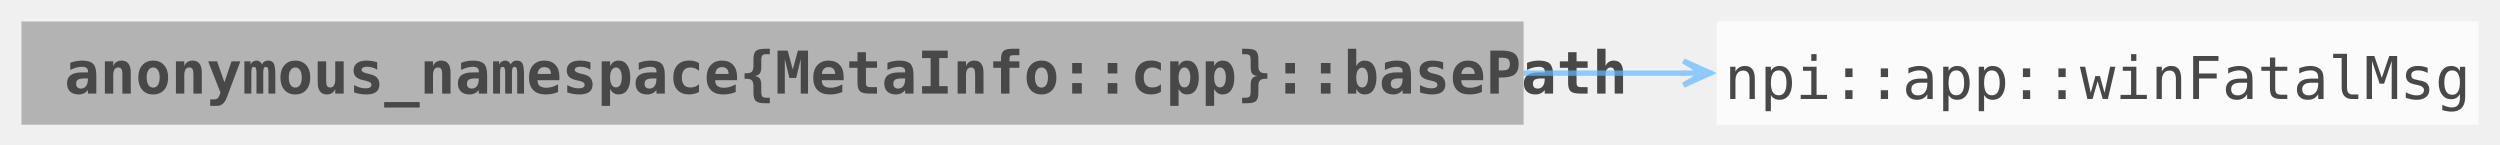
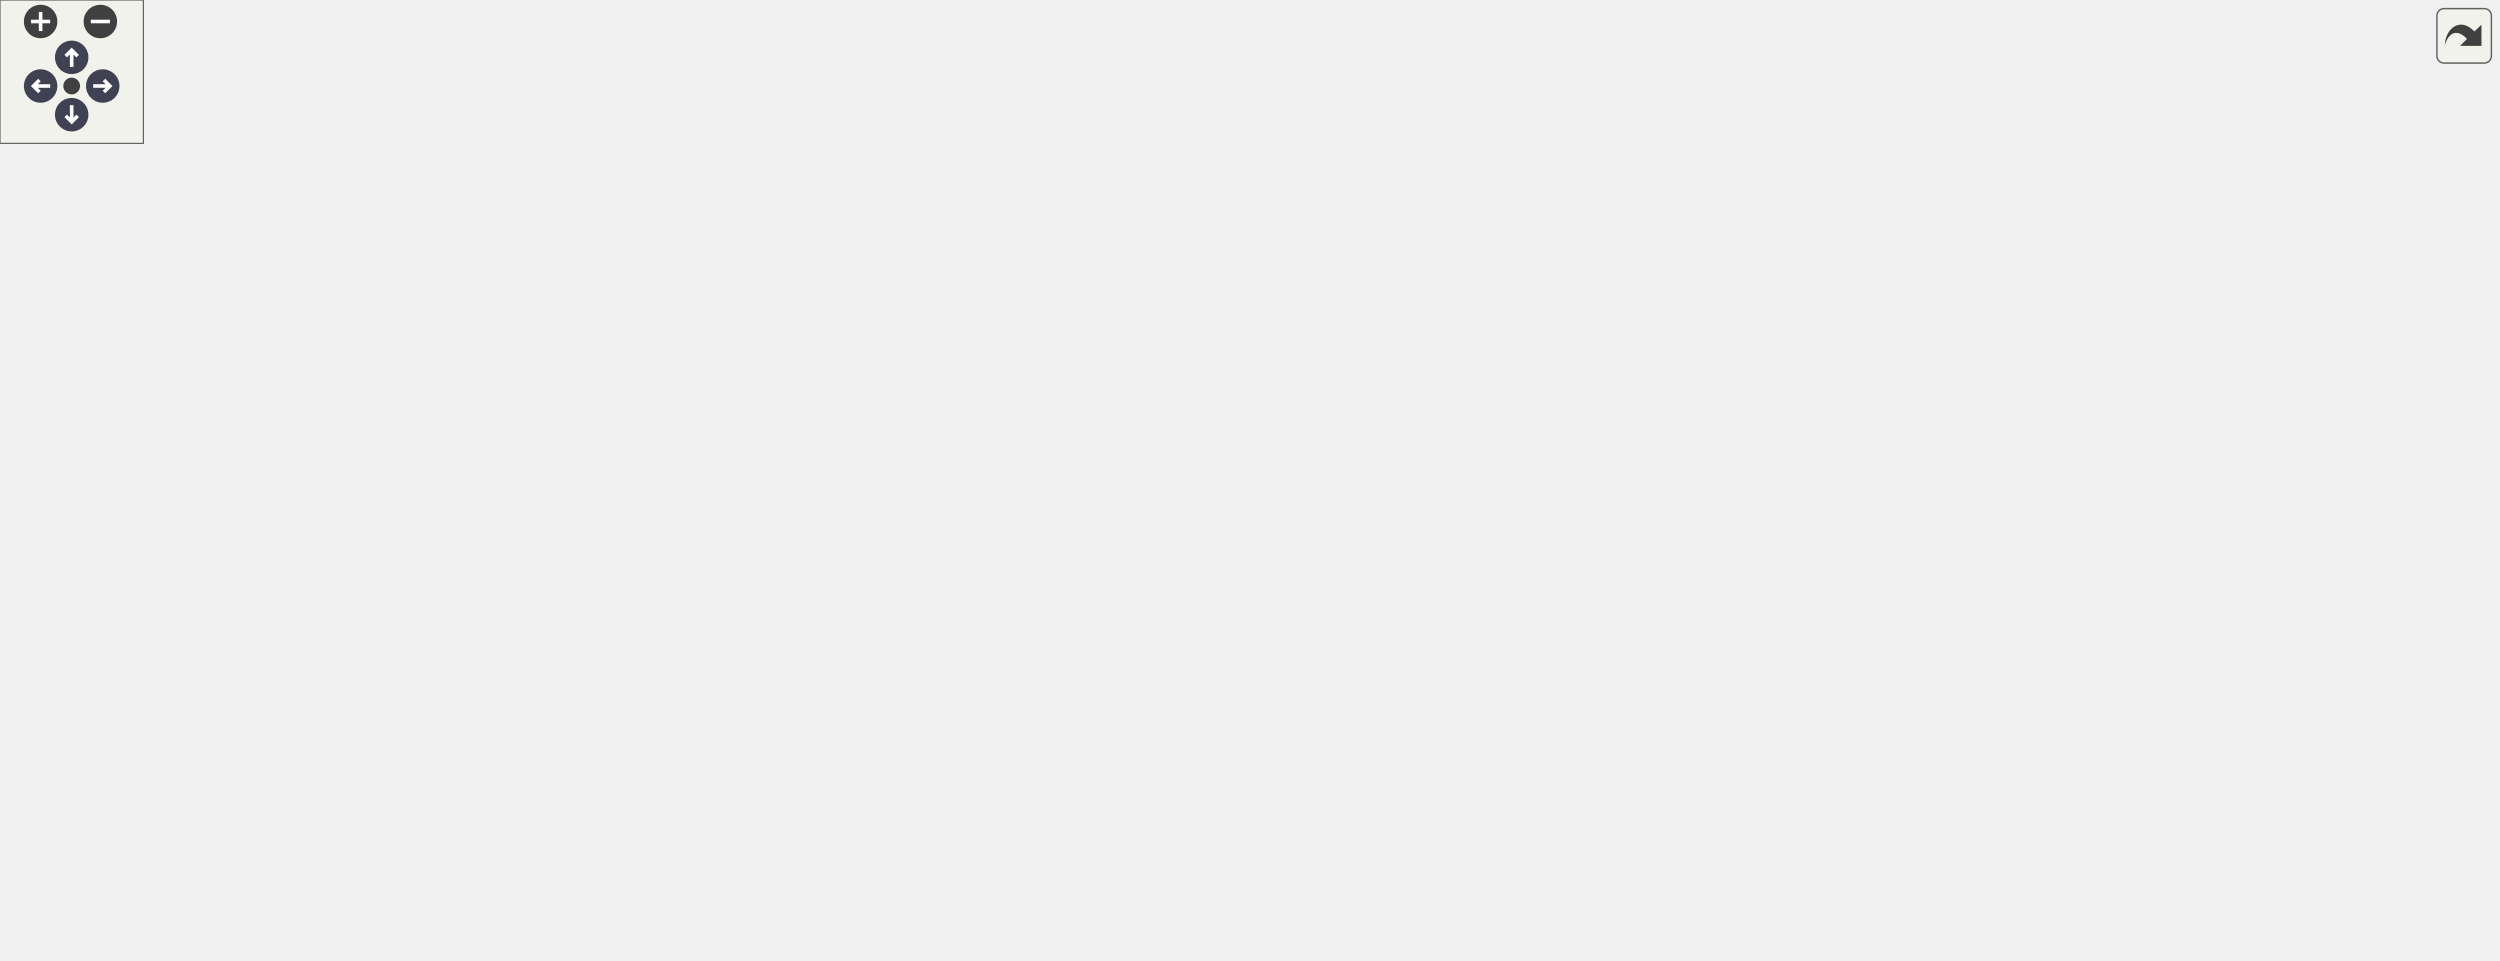
- <svg xmlns="http://www.w3.org/2000/svg" xmlns:xlink="http://www.w3.org/1999/xlink" width="466pt" height="27pt" viewBox="0.00 0.00 466.00 27.00">
-   <svg id="main" version="1.1" xml:space="preserve">
-     <style type="text/css">
+ <svg xmlns="http://www.w3.org/2000/svg" xmlns:xlink="http://www.w3.org/1999/xlink" id="main" version="1.1" xml:space="preserve">
+   <style type="text/css">
.node, .edge {opacity: 0.7;}
.node.selected, .edge.selected {opacity: 1;}
.edge:hover path { stroke: red; }
.edge:hover polygon { stroke: red; fill: red; }
</style>
-     <svg id="graph" class="graph">
-       <g id="graph0" class="graph" transform="scale(1 1) rotate(0) translate(4 23.25)">
-         <g id="Node000001" class="node">
-           <g id="a_Node000001">
-             <a xlink:title="Resolve base path using Known Folder ID or environment variable fallback.">
-               <polygon fill="#999999" stroke="none" points="280,-19.25 0,-19.25 0,0 280,0 280,-19.25" />
-               <text xml:space="preserve" text-anchor="start" x="8" y="-5.8" font-family="Consolas" font-weight="bold" font-size="11.00">anonymous_namespace{MetaInfo::cpp}::basePath</text>
-             </a>
-           </g>
-         </g>
-         <g id="Node000002" class="node">
-           <g id="a_Node000002">
-             <a xlink:href="../../dc/dba/namespacenpi_1_1app.html#a2a7d7ff8fc3a71350a1d640be744c1f9" target="_top" xlink:title="Displays a Windows-native fatal error message box.">
-               <polygon fill="white" stroke="none" points="458,-19.25 316,-19.25 316,0 458,0 458,-19.25" />
-               <text xml:space="preserve" text-anchor="middle" x="387" y="-4.8" font-family="Consolas" font-size="11.00">npi::app::winFatalMsg</text>
-             </a>
-           </g>
-         </g>
-         <g id="edge1_Node000001_Node000002" class="edge">
-           <g id="a_edge1_Node000001_Node000002">
-             <a xlink:title=" ">
-               <path fill="none" stroke="#63b8ff" d="M279.96,-9.62C290.25,-9.62 300.38,-9.62 310.05,-9.62" />
-               <polygon fill="#63b8ff" stroke="#63b8ff" points="314.79,-9.63 309.79,-11.88 313.51,-9.63 309.79,-9.63 309.79,-9.63 309.79,-9.63 313.51,-9.63 309.79,-7.38 314.79,-9.63" />
-             </a>
-           </g>
-         </g>
-       </g>
-     </svg>
+   <defs>
+     <circle id="rim" cx="0" cy="0" r="7" />
+     <circle id="rim2" cx="0" cy="0" r="3.5" />
+     <g id="zoomPlus">
+       <use xlink:href="#rim" fill="#404040">
+         <set attributeName="fill" to="#808080" begin="zoomplus.mouseover" end="zoomplus.mouseout" />
+       </use>
+       <path d="M-4,0h8M0,-4v8" fill="none" stroke="white" stroke-width="1.5" pointer-events="none" />
+     </g>
+     <g id="zoomMin">
+       <use xlink:href="#rim" fill="#404040">
+         <set attributeName="fill" to="#808080" begin="zoomminus.mouseover" end="zoomminus.mouseout" />
+       </use>
+       <path d="M-4,0h8" fill="none" stroke="white" stroke-width="1.5" pointer-events="none" />
+     </g>
+     <g id="arrowUp" transform="translate(30 24)">
+       <use xlink:href="#rim" />
+       <path pointer-events="none" fill="none" stroke="white" stroke-width="1.5" d="M0,-3.0v7 M-2.5,-0.5L0,-3.0L2.5,-0.5" />
+     </g>
+     <g id="arrowRight" transform="rotate(90) translate(36 -43)">
+       <use xlink:href="#rim" />
+       <path pointer-events="none" fill="none" stroke="white" stroke-width="1.5" d="M0,-3.0v7 M-2.5,-0.5L0,-3.0L2.5,-0.5" />
+     </g>
+     <g id="arrowDown" transform="rotate(180) translate(-30 -48)">
+       <use xlink:href="#rim" />
+       <path pointer-events="none" fill="none" stroke="white" stroke-width="1.5" d="M0,-3.0v7 M-2.5,-0.5L0,-3.0L2.5,-0.5" />
+     </g>
+     <g id="arrowLeft" transform="rotate(270) translate(-36 17)">
+       <use xlink:href="#rim" />
+       <path pointer-events="none" fill="none" stroke="white" stroke-width="1.5" d="M0,-3.0v7 M-2.5,-0.5L0,-3.0L2.5,-0.5" />
+     </g>
+     <g id="resetDef">
+       <use xlink:href="#rim2" fill="#404040">
+         <set attributeName="fill" to="#808080" begin="reset.mouseover" end="reset.mouseout" />
+       </use>
+     </g>
+   </defs>
+   <svg id="graph" class="graph">
+     <g id="viewport">
+       <g id="Node000001" class="node">
+         <g id="a_Node000001">
+           <a xlink:title="Resolve base path using Known Folder ID or environment variable fallback.">
+             <polygon fill="#999999" stroke="none" points="280,-210.5 0,-210.5 0,-191.25 280,-191.25 280,-210.5" />
+             <text xml:space="preserve" text-anchor="start" x="8" y="-197.05" font-family="Consolas" font-weight="bold" font-size="11.00">anonymous_namespace{MetaInfo::cpp}::basePath</text>
+           </a>
+         </g>
+       </g>
+       <g id="Node000002" class="node">
+         <g id="a_Node000002">
+           <a xlink:href="../../dc/dba/namespacenpi_1_1app.html#ab43cdd42223150fbfc70f9a9f02a9019" target="_top" xlink:title="Launches npiMsgBox.exe to show a stop/error message box and terminates this process.">
+             <polygon fill="white" stroke="none" points="470,-210.5 316,-210.5 316,-191.25 470,-191.25 470,-210.5" />
+             <text xml:space="preserve" text-anchor="middle" x="393" y="-196.05" font-family="Consolas" font-size="11.00">npi::app::winStopMsgExe</text>
+           </a>
+         </g>
+       </g>
+       <g id="edge1_Node000001_Node000002" class="edge">
+         <g id="a_edge1_Node000001_Node000002">
+           <a xlink:title=" ">
+             <path fill="none" stroke="#63b8ff" d="M279.71,-200.88C290.04,-200.88 300.25,-200.88 310.05,-200.88" />
+             <polygon fill="#63b8ff" stroke="#63b8ff" points="314.88,-200.88 309.88,-203.13 313.6,-200.88 309.88,-200.88 309.88,-200.88 309.88,-200.88 313.6,-200.88 309.88,-198.63 314.88,-200.88" />
+           </a>
+         </g>
+       </g>
+       <g id="Node000003" class="node">
+         <g id="a_Node000003">
+           <a xlink:href="../../d4/dbe/namespaceanonymous__namespace_02_win_msg_box_exe_8cpp_03.html#aaa8ea5249bc78f802a58761c2cbe5f17" target="_top" xlink:title="Appends a null-terminated ASCII message to the command line.">
+             <polygon fill="white" stroke="none" points="639,-341.75 509,-341.75 509,-300 639,-300 639,-341.75" />
+             <text xml:space="preserve" text-anchor="start" x="517" y="-327.3" font-family="Consolas" font-size="11.00">anonymous_namespace</text>
+             <text xml:space="preserve" text-anchor="start" x="517" y="-316.05" font-family="Consolas" font-size="11.00">{WinMsgBoxExe::cpp}</text>
+             <text xml:space="preserve" text-anchor="middle" x="574" y="-304.8" font-family="Consolas" font-size="11.00">::bufAppendMsg</text>
+           </a>
+         </g>
+       </g>
+       <g id="edge2_Node000002_Node000003" class="edge">
+         <g id="a_edge2_Node000002_Node000003">
+           <a xlink:title=" ">
+             <path fill="none" stroke="#63b8ff" d="M403.84,-210.25C422.57,-227.75 465.14,-265.88 506,-290.88 509.66,-293.12 513.52,-295.29 517.46,-297.37" />
+             <polygon fill="#63b8ff" stroke="#63b8ff" points="521.79,-299.59 516.31,-299.31 520.65,-299 517.34,-297.3 517.34,-297.3 517.34,-297.3 520.65,-299 518.37,-295.3 521.79,-299.59" />
+           </a>
+         </g>
+       </g>
+       <g id="Node000005" class="node">
+         <g id="a_Node000005">
+           <a xlink:href="../../d4/dbe/namespaceanonymous__namespace_02_win_msg_box_exe_8cpp_03.html#a86d417acf3a64e3477e64493dc92a88c" target="_top" xlink:title=" ">
+             <polygon fill="white" stroke="none" points="642,-281.75 506,-281.75 506,-240 642,-240 642,-281.75" />
+             <text xml:space="preserve" text-anchor="start" x="514" y="-267.3" font-family="Consolas" font-size="11.00">anonymous_namespace</text>
+             <text xml:space="preserve" text-anchor="start" x="514" y="-256.05" font-family="Consolas" font-size="11.00">{WinMsgBoxExe::cpp}</text>
+             <text xml:space="preserve" text-anchor="middle" x="574" y="-244.8" font-family="Consolas" font-size="11.00">::claimStopOwnership</text>
+           </a>
+         </g>
+       </g>
+       <g id="edge4_Node000002_Node000005" class="edge">
+         <g id="a_edge4_Node000002_Node000005">
+           <a xlink:title=" ">
+             <path fill="none" stroke="#63b8ff" d="M422.36,-210.38C444.64,-217.85 476.59,-228.56 505.33,-238.19" />
+             <polygon fill="#63b8ff" stroke="#63b8ff" points="509.88,-239.72 504.43,-240.26 508.67,-239.31 505.14,-238.13 505.14,-238.13 505.14,-238.13 508.67,-239.31 505.86,-236 509.88,-239.72" />
+           </a>
+         </g>
+       </g>
+       <g id="Node000006" class="node">
+         <g id="a_Node000006">
+           <a xlink:href="../../d4/dbe/namespaceanonymous__namespace_02_win_msg_box_exe_8cpp_03.html#a1130800899b07b3e7b42ae60f3397c03" target="_top" xlink:title="Copies the prepared command-line prefix into a per-call buffer.">
+             <polygon fill="white" stroke="none" points="639,-221.75 509,-221.75 509,-180 639,-180 639,-221.75" />
+             <text xml:space="preserve" text-anchor="start" x="517" y="-207.3" font-family="Consolas" font-size="11.00">anonymous_namespace</text>
+             <text xml:space="preserve" text-anchor="start" x="517" y="-196.05" font-family="Consolas" font-size="11.00">{WinMsgBoxExe::cpp}</text>
+             <text xml:space="preserve" text-anchor="middle" x="574" y="-184.8" font-family="Consolas" font-size="11.00">::copyCmdLineBuf</text>
+           </a>
+         </g>
+       </g>
+       <g id="edge5_Node000002_Node000006" class="edge">
+         <g id="a_edge5_Node000002_Node000006">
+           <a xlink:title=" ">
+             <path fill="none" stroke="#63b8ff" d="M469.91,-200.88C480.93,-200.88 492.22,-200.88 503.11,-200.88" />
+             <polygon fill="#63b8ff" stroke="#63b8ff" points="507.89,-200.88 502.89,-203.13 506.61,-200.88 502.89,-200.88 502.89,-200.88 502.89,-200.88 506.61,-200.88 502.89,-198.63 507.89,-200.88" />
+           </a>
+         </g>
+       </g>
+       <g id="Node000007" class="node">
+         <g id="a_Node000007">
+           <a xlink:href="../../d4/dbe/namespaceanonymous__namespace_02_win_msg_box_exe_8cpp_03.html#a2e29a8fedb4d4bc0661873c8d4883c64" target="_top" xlink:title="Finalizes the command line and launches npiMsgBox.exe.">
+             <polygon fill="white" stroke="none" points="639,-161.75 509,-161.75 509,-120 639,-120 639,-161.75" />
+             <text xml:space="preserve" text-anchor="start" x="517" y="-147.3" font-family="Consolas" font-size="11.00">anonymous_namespace</text>
+             <text xml:space="preserve" text-anchor="start" x="517" y="-136.05" font-family="Consolas" font-size="11.00">{WinMsgBoxExe::cpp}</text>
+             <text xml:space="preserve" text-anchor="middle" x="574" y="-124.8" font-family="Consolas" font-size="11.00">::launch</text>
+           </a>
+         </g>
+       </g>
+       <g id="edge6_Node000002_Node000007" class="edge">
+         <g id="a_edge6_Node000002_Node000007">
+           <a xlink:title=" ">
+             <path fill="none" stroke="#63b8ff" d="M422.36,-191.37C444.64,-183.9 476.59,-173.19 505.33,-163.56" />
+             <polygon fill="#63b8ff" stroke="#63b8ff" points="509.88,-162.03 505.86,-165.75 508.67,-162.44 505.14,-163.62 505.14,-163.62 505.14,-163.62 508.67,-162.44 504.43,-161.49 509.88,-162.03" />
+           </a>
+         </g>
+       </g>
+       <g id="Node000008" class="node">
+         <g id="a_Node000008">
+           <a xlink:href="../../d4/dbe/namespaceanonymous__namespace_02_win_msg_box_exe_8cpp_03.html#a58ddc58a8755566f9fa235e49d764761" target="_top" xlink:title="Builds the helper executable path and reusable command-line prefix. The command-line prefix buffer is...">
+             <polygon fill="white" stroke="none" points="639,-101.75 509,-101.75 509,-60 639,-60 639,-101.75" />
+             <text xml:space="preserve" text-anchor="start" x="517" y="-87.3" font-family="Consolas" font-size="11.00">anonymous_namespace</text>
+             <text xml:space="preserve" text-anchor="start" x="517" y="-76.05" font-family="Consolas" font-size="11.00">{WinMsgBoxExe::cpp}</text>
+             <text xml:space="preserve" text-anchor="middle" x="574" y="-64.8" font-family="Consolas" font-size="11.00">::prepare</text>
+           </a>
+         </g>
+       </g>
+       <g id="edge7_Node000002_Node000008" class="edge">
+         <g id="a_edge7_Node000002_Node000008">
+           <a xlink:title=" ">
+             <path fill="none" stroke="#63b8ff" d="M403.84,-191.5C422.57,-174 465.14,-135.87 506,-110.88 509.66,-108.63 513.52,-106.46 517.46,-104.38" />
+             <polygon fill="#63b8ff" stroke="#63b8ff" points="521.79,-102.16 518.37,-106.45 520.65,-102.75 517.34,-104.45 517.34,-104.45 517.34,-104.45 520.65,-102.75 516.31,-102.44 521.79,-102.16" />
+           </a>
+         </g>
+       </g>
+       <g id="Node000004" class="node">
+         <g id="a_Node000004">
+           <a xlink:href="../../d4/dbe/namespaceanonymous__namespace_02_win_msg_box_exe_8cpp_03.html#a587867f118701093b97cc8ccaf37a239" target="_top" xlink:title="Sanitizes and appends one message character.">
+             <polygon fill="white" stroke="none" points="820,-341.75 690,-341.75 690,-300 820,-300 820,-341.75" />
+             <text xml:space="preserve" text-anchor="start" x="698" y="-327.3" font-family="Consolas" font-size="11.00">anonymous_namespace</text>
+             <text xml:space="preserve" text-anchor="start" x="698" y="-316.05" font-family="Consolas" font-size="11.00">{WinMsgBoxExe::cpp}</text>
+             <text xml:space="preserve" text-anchor="middle" x="755" y="-304.8" font-family="Consolas" font-size="11.00">::bufAppendMsgChar</text>
+           </a>
+         </g>
+       </g>
+       <g id="edge3_Node000003_Node000004" class="edge">
+         <g id="a_edge3_Node000003_Node000004">
+           <a xlink:title=" ">
+             <path fill="none" stroke="#63b8ff" d="M638.87,-320.88C653.58,-320.88 669.3,-320.88 684.25,-320.88" />
+             <polygon fill="#63b8ff" stroke="#63b8ff" points="688.94,-320.88 683.94,-323.13 687.66,-320.88 683.94,-320.88 683.94,-320.88 683.94,-320.88 687.66,-320.88 683.94,-318.63 688.94,-320.88" />
+           </a>
+         </g>
+       </g>
+       <g id="Node000009" class="node">
+         <g id="a_Node000009">
+           <a xlink:href="../../d4/dbe/namespaceanonymous__namespace_02_win_msg_box_exe_8cpp_03.html#a7c36613e6219d885c2b5c949ce285c60" target="_top" xlink:title="Appends one character to the prepared command-line prefix buffer.">
+             <polygon fill="white" stroke="none" points="820,-161.75 690,-161.75 690,-120 820,-120 820,-161.75" />
+             <text xml:space="preserve" text-anchor="start" x="698" y="-147.3" font-family="Consolas" font-size="11.00">anonymous_namespace</text>
+             <text xml:space="preserve" text-anchor="start" x="698" y="-136.05" font-family="Consolas" font-size="11.00">{WinMsgBoxExe::cpp}</text>
+             <text xml:space="preserve" text-anchor="middle" x="755" y="-124.8" font-family="Consolas" font-size="11.00">::cmdLineBufAppend</text>
+           </a>
+         </g>
+       </g>
+       <g id="edge8_Node000008_Node000009" class="edge">
+         <g id="a_edge8_Node000008_Node000009">
+           <a xlink:title=" ">
+             <path fill="none" stroke="#63b8ff" d="M637.1,-101.69C652.93,-107 670.02,-112.73 686.12,-118.12" />
+             <polygon fill="#63b8ff" stroke="#63b8ff" points="690.85,-119.71 685.4,-120.25 689.64,-119.3 686.11,-118.12 686.11,-118.12 686.11,-118.12 689.64,-119.3 686.83,-115.99 690.85,-119.71" />
+           </a>
+         </g>
+       </g>
+       <g id="Node000010" class="node">
+         <g id="a_Node000010">
+           <a xlink:href="../../d4/dbe/namespaceanonymous__namespace_02_win_msg_box_exe_8cpp_03.html#a59f9ee4de5e70beaf819165aec928b60" target="_top" xlink:title="Appends the application title used as the message-box title to the command-line prefix.">
+             <polygon fill="white" stroke="none" points="832,-101.75 678,-101.75 678,-60 832,-60 832,-101.75" />
+             <text xml:space="preserve" text-anchor="start" x="686" y="-87.3" font-family="Consolas" font-size="11.00">anonymous_namespace</text>
+             <text xml:space="preserve" text-anchor="start" x="686" y="-76.05" font-family="Consolas" font-size="11.00">{WinMsgBoxExe::cpp}</text>
+             <text xml:space="preserve" text-anchor="middle" x="755" y="-64.8" font-family="Consolas" font-size="11.00">::cmdLineBufAppendTitle</text>
+           </a>
+         </g>
+       </g>
+       <g id="edge9_Node000008_Node000010" class="edge">
+         <g id="a_edge9_Node000008_Node000010">
+           <a xlink:title=" ">
+             <path fill="none" stroke="#63b8ff" d="M638.87,-80.88C649.62,-80.88 660.92,-80.88 672.06,-80.88" />
+             <polygon fill="#63b8ff" stroke="#63b8ff" points="677.01,-80.88 672.01,-83.13 675.73,-80.88 672.01,-80.88 672.01,-80.88 672.01,-80.88 675.73,-80.88 672.01,-78.63 677.01,-80.88" />
+           </a>
+         </g>
+       </g>
+       <g id="Node000012" class="node">
+         <g id="a_Node000012">
+           <a xlink:href="../../d4/dbe/namespaceanonymous__namespace_02_win_msg_box_exe_8cpp_03.html#ae9382129e5c68748dfb4d7ca8056cd94" target="_top" xlink:title="Appends one character to the prepared executable path buffer.">
+             <polygon fill="white" stroke="none" points="820,-41.75 690,-41.75 690,0 820,0 820,-41.75" />
+             <text xml:space="preserve" text-anchor="start" x="698" y="-27.3" font-family="Consolas" font-size="11.00">anonymous_namespace</text>
+             <text xml:space="preserve" text-anchor="start" x="698" y="-16.05" font-family="Consolas" font-size="11.00">{WinMsgBoxExe::cpp}</text>
+             <text xml:space="preserve" text-anchor="middle" x="755" y="-4.8" font-family="Consolas" font-size="11.00">::exePathBufAppend</text>
+           </a>
+         </g>
+       </g>
+       <g id="edge11_Node000008_Node000012" class="edge">
+         <g id="a_edge11_Node000008_Node000012">
+           <a xlink:title=" ">
+             <path fill="none" stroke="#63b8ff" d="M637.1,-60.06C652.93,-54.75 670.02,-49.02 686.12,-43.63" />
+             <polygon fill="#63b8ff" stroke="#63b8ff" points="690.85,-42.04 686.83,-45.76 689.64,-42.45 686.11,-43.63 686.11,-43.63 686.11,-43.63 689.64,-42.45 685.4,-41.5 690.85,-42.04" />
+           </a>
+         </g>
+       </g>
+       <g id="Node000011" class="node">
+         <g id="a_Node000011">
+           <a xlink:href="../../d4/dbe/namespaceanonymous__namespace_02_win_msg_box_exe_8cpp_03.html#aa8940d19449f89ab180165a36e11b4a2" target="_top" xlink:title="Sanitizes and appends one title character to the command-line prefix.">
+             <polygon fill="white" stroke="none" points="1046,-101.75 868,-101.75 868,-60 1046,-60 1046,-101.75" />
+             <text xml:space="preserve" text-anchor="start" x="876" y="-87.3" font-family="Consolas" font-size="11.00">anonymous_namespace</text>
+             <text xml:space="preserve" text-anchor="start" x="876" y="-76.05" font-family="Consolas" font-size="11.00">{WinMsgBoxExe::cpp}</text>
+             <text xml:space="preserve" text-anchor="middle" x="957" y="-64.8" font-family="Consolas" font-size="11.00">::cmdLineBufAppendTitleChar</text>
+           </a>
+         </g>
+       </g>
+       <g id="edge10_Node000010_Node000011" class="edge">
+         <g id="a_edge10_Node000010_Node000011">
+           <a xlink:title=" ">
+             <path fill="none" stroke="#63b8ff" d="M831.9,-80.88C841.78,-80.88 852,-80.88 862.13,-80.88" />
+             <polygon fill="#63b8ff" stroke="#63b8ff" points="866.87,-80.88 861.87,-83.13 865.59,-80.88 861.87,-80.88 861.87,-80.88 861.87,-80.88 865.59,-80.88 861.87,-78.63 866.87,-80.88" />
+           </a>
+         </g>
+       </g>
+     </g>
+   </svg>
+   <g id="navigator" transform="translate(0 0)" fill="#404254">
+     <rect fill="#f2f5e9" fill-opacity="0.5" stroke="#606060" stroke-width=".5" x="0" y="0" width="60" height="60" />
+     <use id="zoomplus" xlink:href="#zoomPlus" x="17" y="9" />
+     <use id="zoomminus" xlink:href="#zoomMin" x="42" y="9" />
+     <use id="reset" xlink:href="#resetDef" x="30" y="36" />
+     <use id="arrowup" xlink:href="#arrowUp" x="0" y="0" />
+     <use id="arrowright" xlink:href="#arrowRight" x="0" y="0" />
+     <use id="arrowdown" xlink:href="#arrowDown" x="0" y="0" />
+     <use id="arrowleft" xlink:href="#arrowLeft" x="0" y="0" />
+   </g>
+   <svg viewBox="0 0 15 15" width="100%" height="30px" preserveAspectRatio="xMaxYMin meet">
+     <g id="arrow_out" transform="scale(0.3 0.3)">
+       <a xlink:href="namespaceanonymous__namespace_02_meta_info_8cpp_03_a83a890c0d741a2d9697ff6eb4744f8c1_cgraph_org.svg" target="_base">
+         <rect id="button" ry="5" rx="5" y="6" x="6" height="38" width="38" fill="#f2f5e9" fill-opacity="0.5" stroke="#606060" stroke-width="1.0" />
+         <path id="arrow" d="M 11.5,31.437 C 11.94,20.098 22.043,11.323 32.159,21.979 L 37.069,17.246 C 37.069,17.246 37.088,32 37.088,32 L 22.16,31.978 C 22.16,31.978 26.998,27.14 26.998,27.14 C 18.529,18.264 13.292,25.23 11.5,31.437 z" style="fill:#404040;" />
+       </a>
+     </g>
  </svg>
  <style type="text/css">

[data-mouse-over-selected='false'] { opacity: 0.7; }
[data-mouse-over-selected='true']  { opacity: 1.0; }

</style>
</svg>
